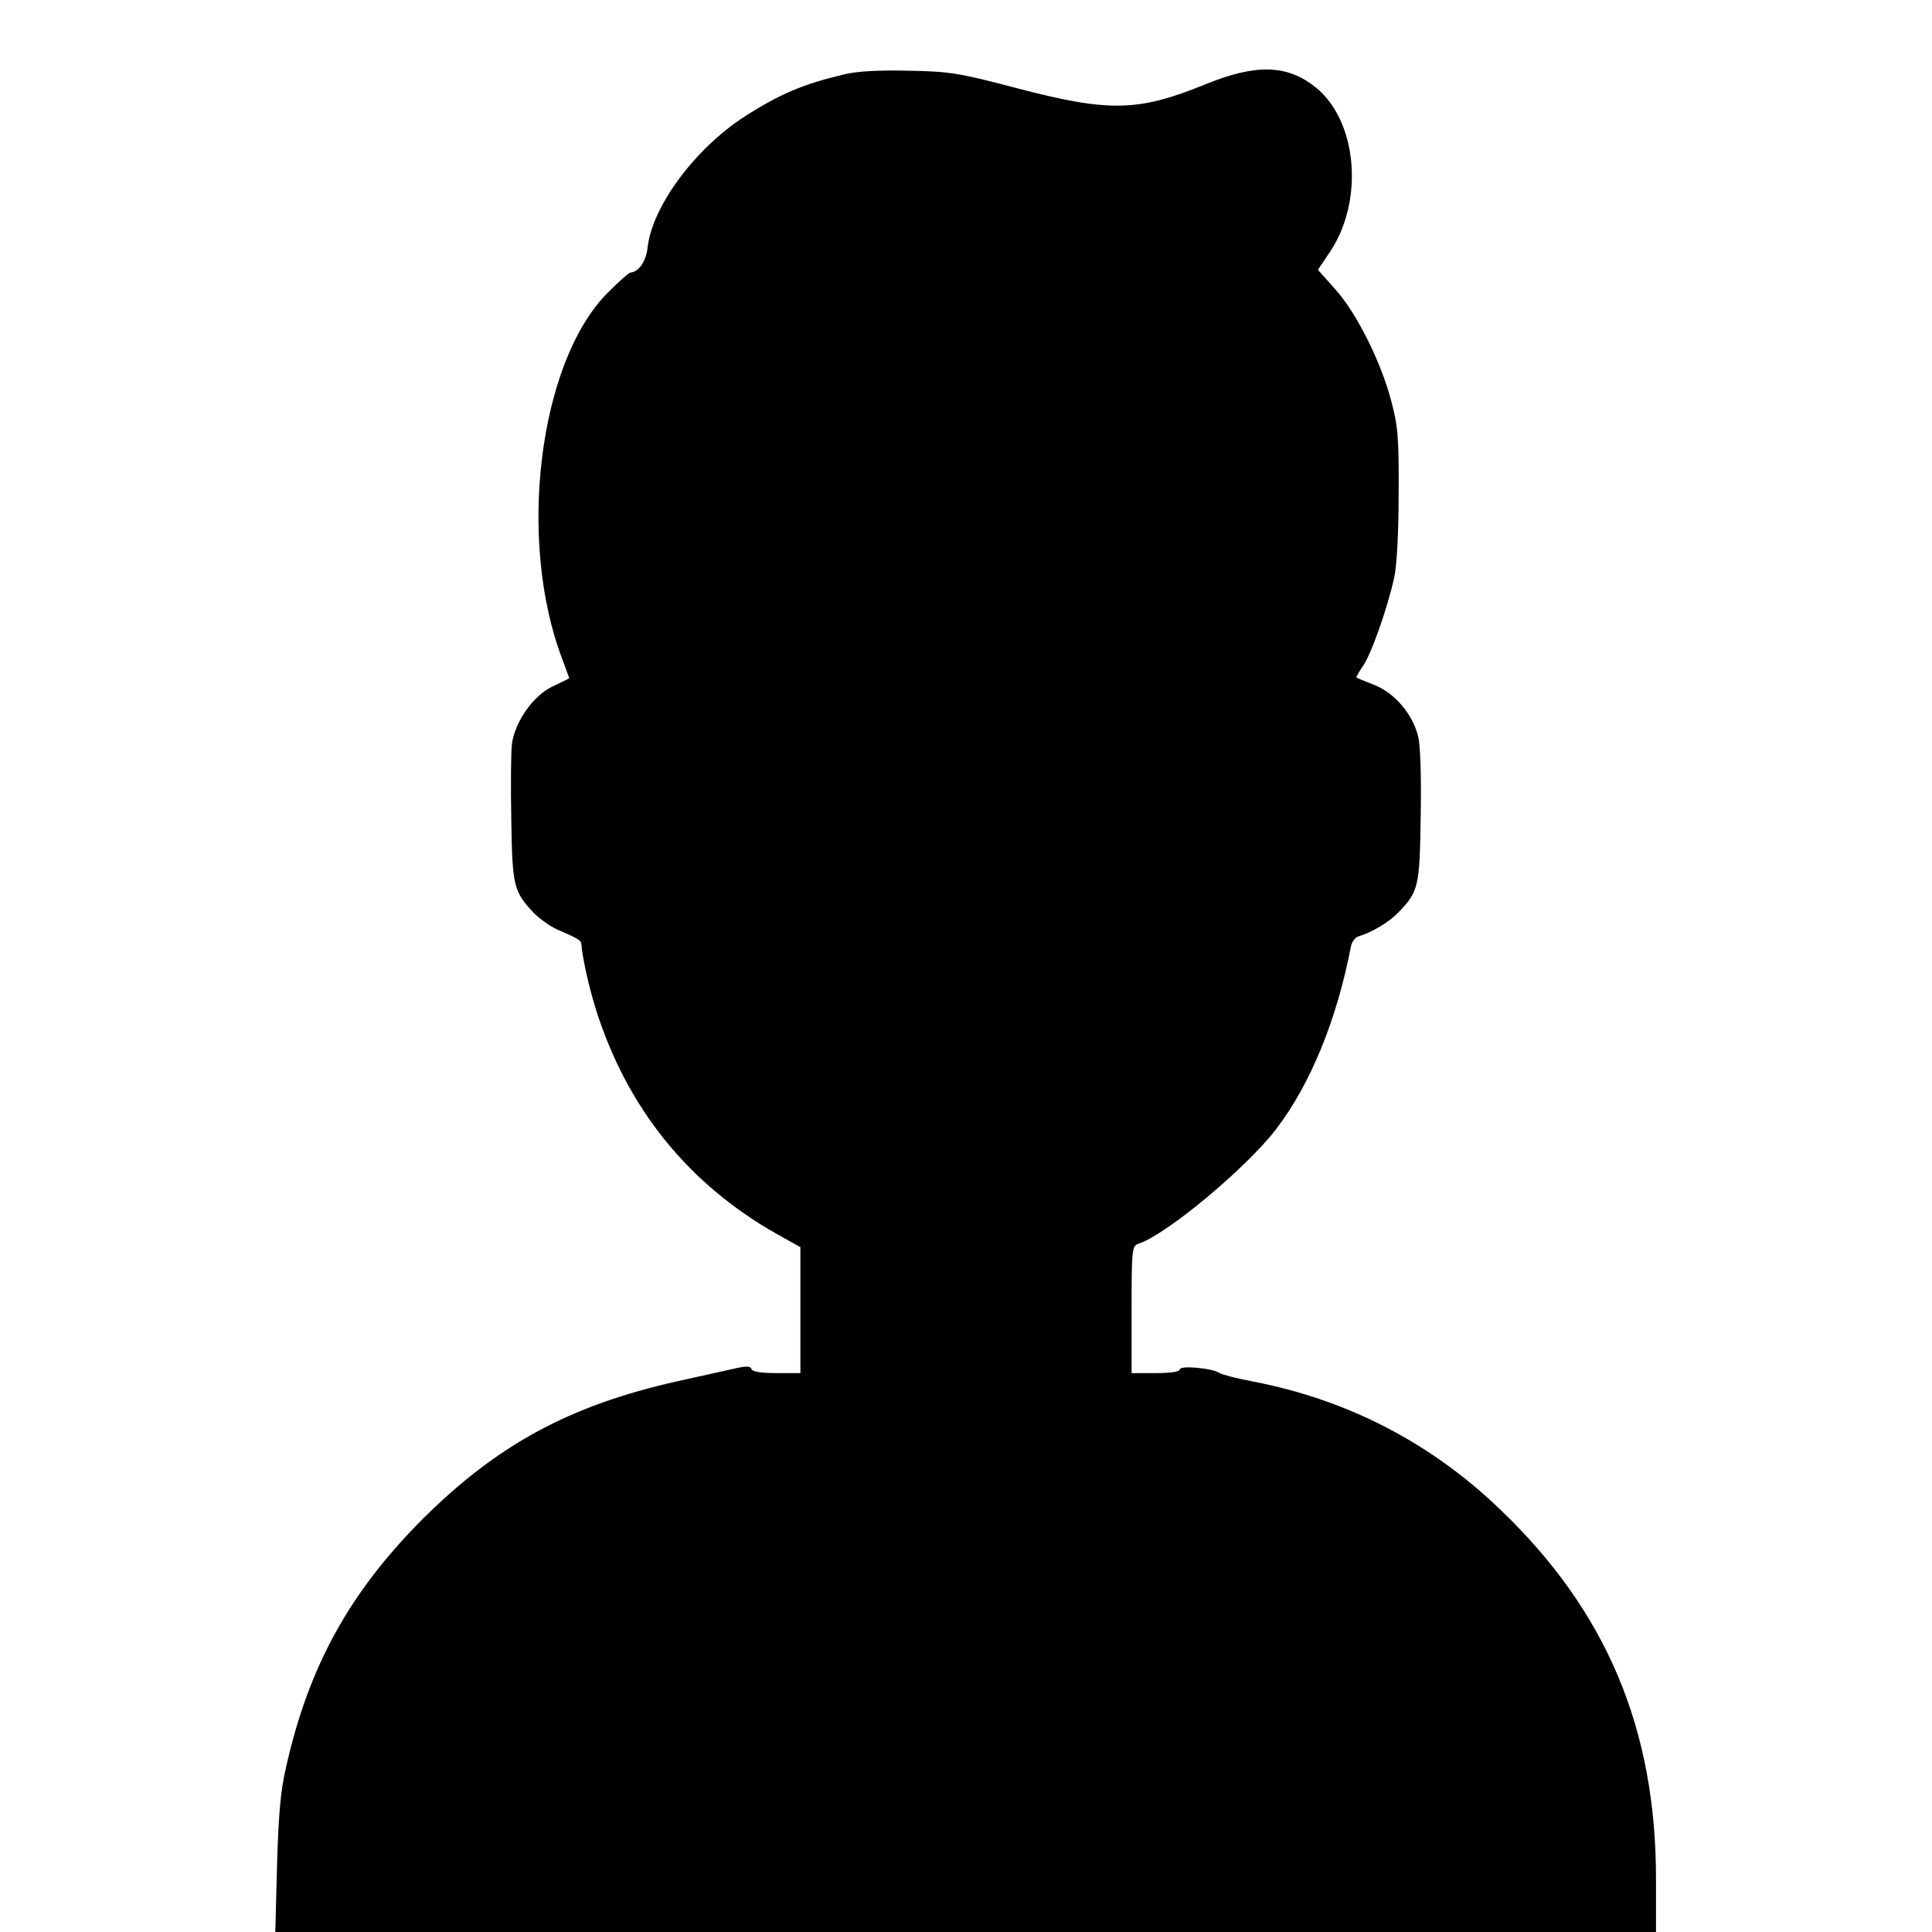
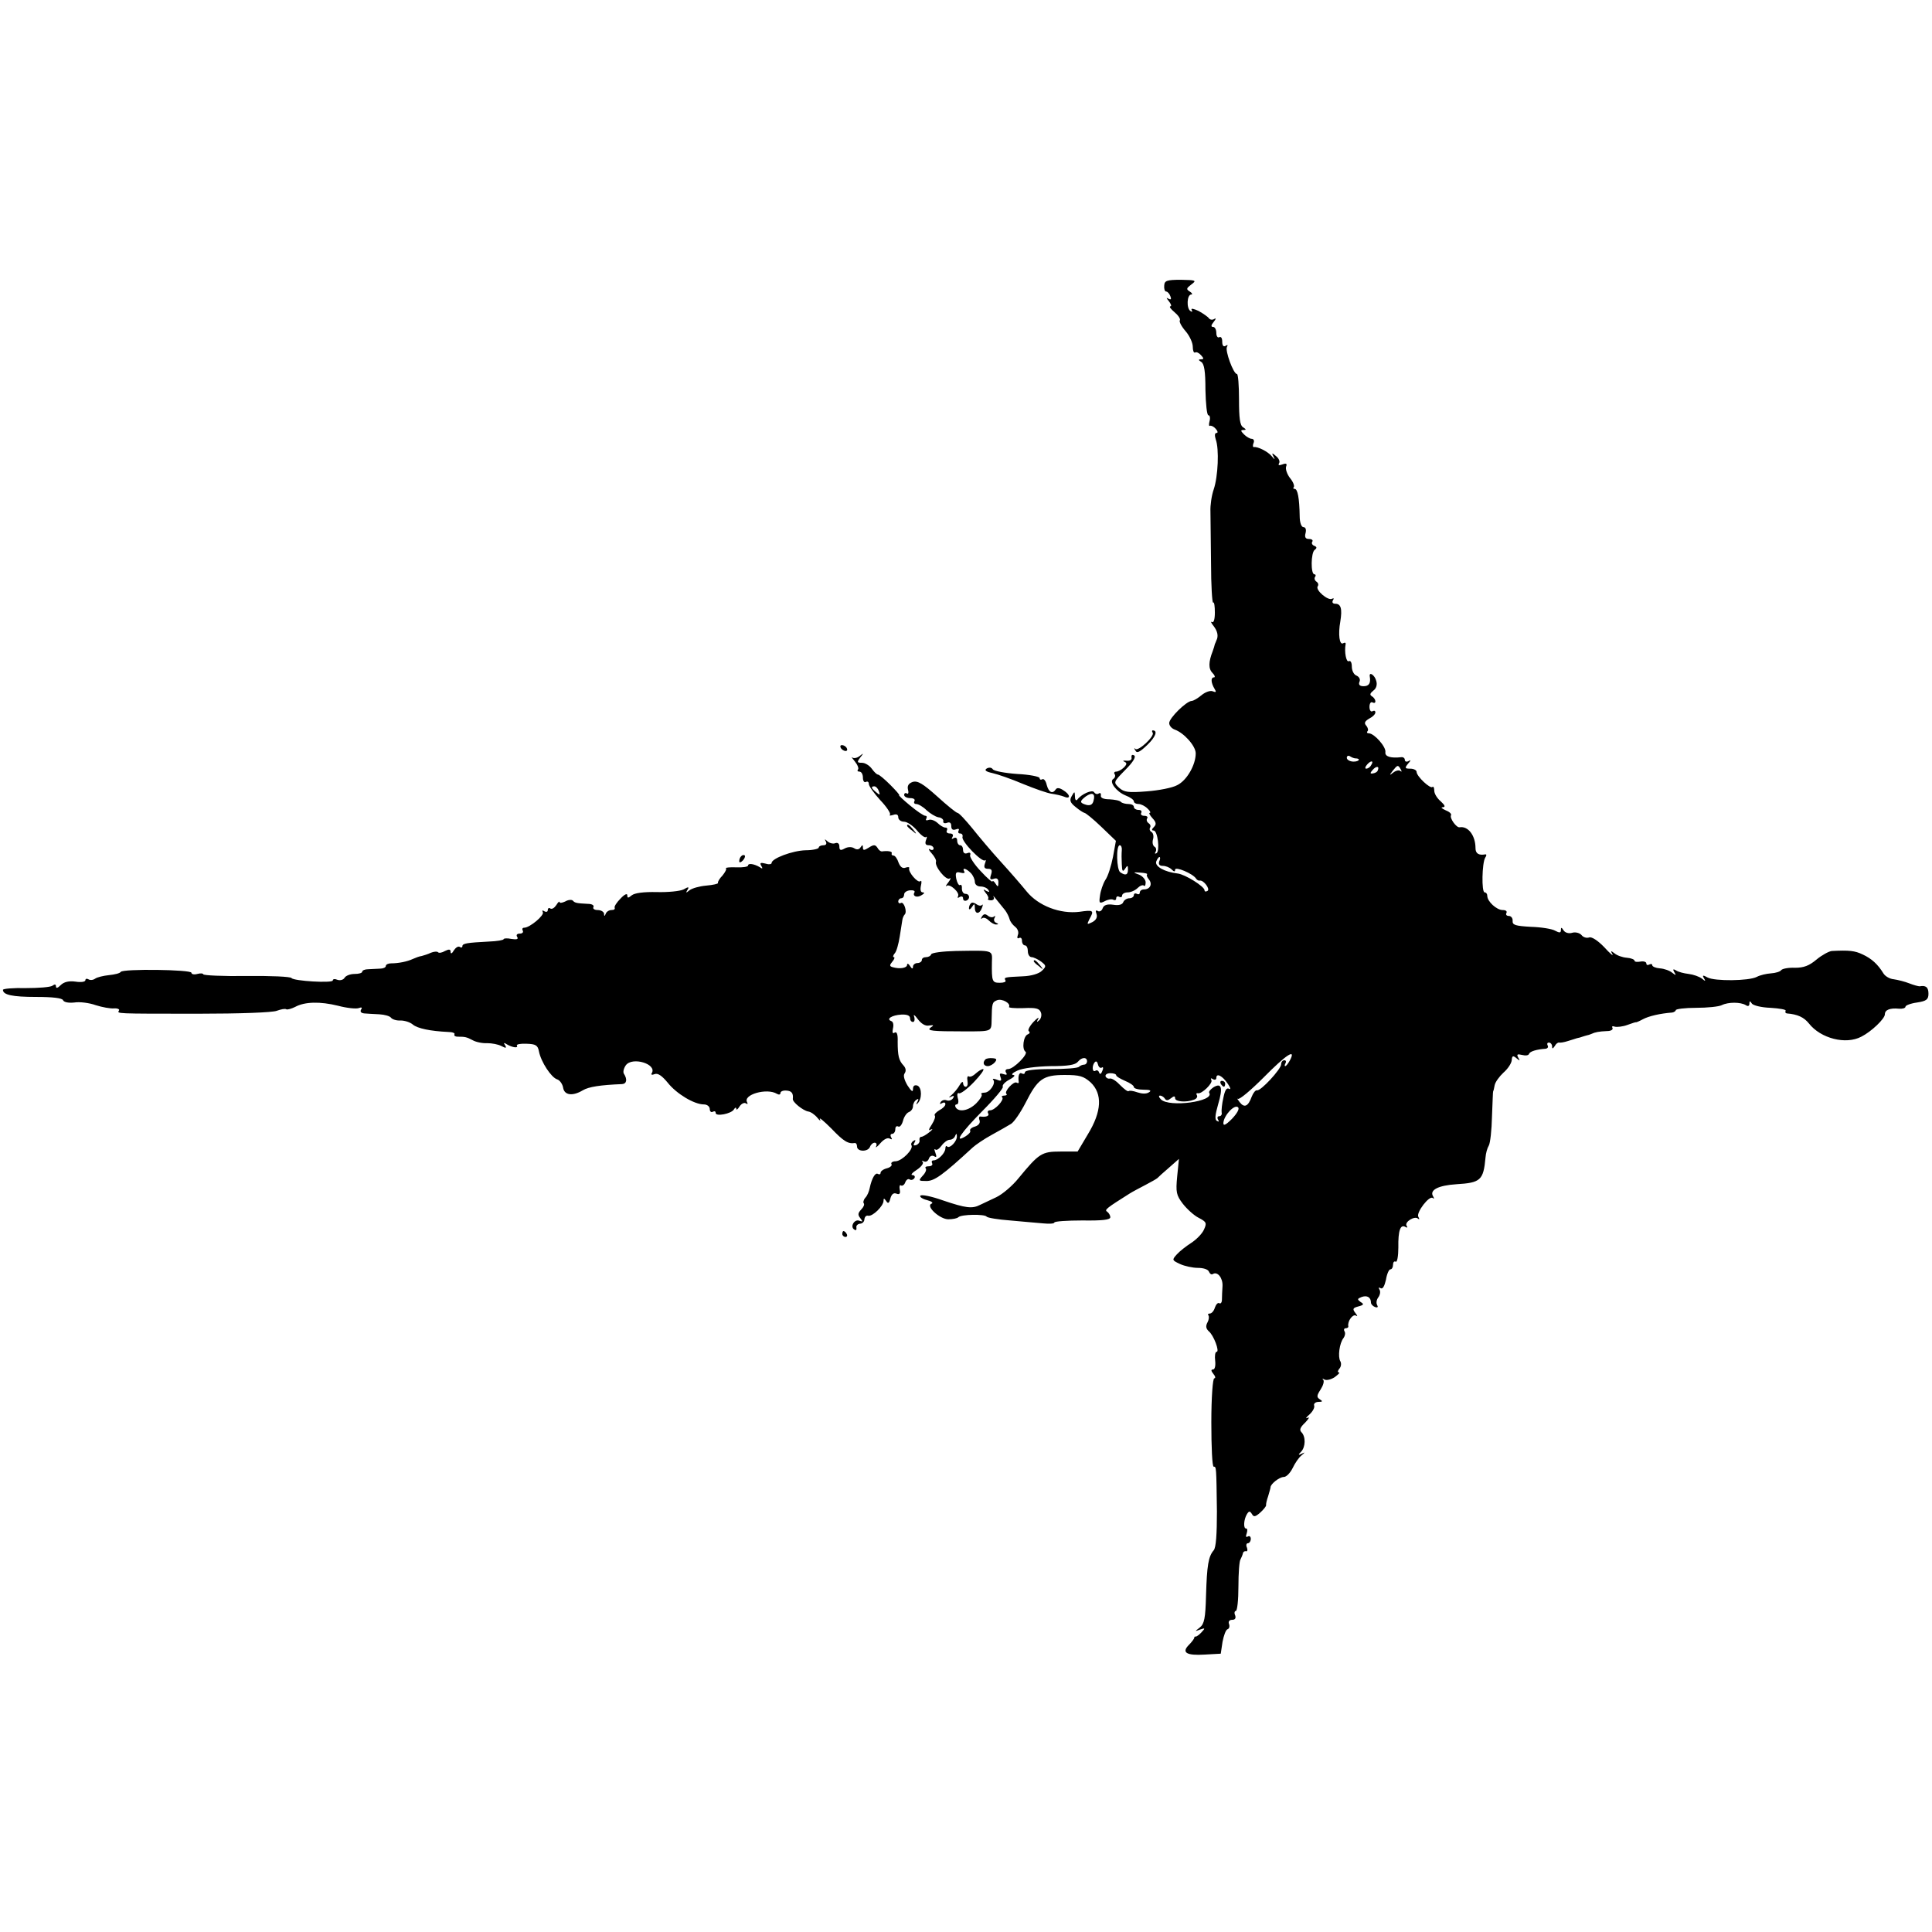
- <svg xmlns="http://www.w3.org/2000/svg" version="1.0" width="560pt" height="560pt" viewBox="0 0 560 560" preserveAspectRatio="xMidYMid meet">
-   <g transform="translate(0,560) scale(0.1,-0.1)" fill="#000000" stroke="none">
-     <path d="M2445 5384 c-117 -28 -184 -56 -287 -122 -144 -93 -268 -261 -281 -380 -4 -39 -26 -71 -50 -72 -4 0 -34 -27 -67 -60 -198 -201 -262 -716 -130 -1061 11 -30 20 -54 20 -55 0 0 -21 -11 -47 -23 -56 -26 -109 -100 -119 -166 -3 -23 -4 -122 -2 -221 3 -195 7 -208 66 -271 17 -17 48 -39 69 -48 58 -25 68 -31 68 -41 3 -38 21 -122 42 -189 90 -286 268 -507 525 -652 l68 -38 0 -182 0 -183 -69 0 c-44 0 -71 4 -73 12 -3 9 -16 9 -54 0 -27 -6 -100 -22 -162 -36 -312 -70 -521 -184 -738 -400 -212 -213 -330 -428 -395 -719 -16 -68 -22 -142 -26 -284 l-5 -193 2001 0 2001 0 0 154 c0 436 -144 777 -453 1072 -200 192 -440 316 -712 369 -49 9 -94 21 -100 25 -17 14 -115 23 -115 11 0 -7 -27 -11 -70 -11 l-70 0 0 184 c0 175 1 185 20 191 79 25 311 218 398 331 100 130 177 318 218 532 3 13 12 25 22 28 40 12 88 41 115 69 59 61 62 74 65 281 2 119 -1 207 -8 232 -17 64 -68 123 -125 146 -28 11 -52 21 -53 22 -2 1 6 15 17 31 24 32 72 168 92 258 8 37 13 131 13 245 1 161 -2 196 -22 270 -30 113 -100 253 -162 322 l-50 56 35 52 c100 149 79 382 -43 478 -82 65 -172 67 -317 8 -197 -80 -279 -82 -550 -11 -163 43 -192 48 -310 50 -87 2 -150 -1 -190 -11z" />
+ <svg xmlns="http://www.w3.org/2000/svg" version="1.0" width="656pt" height="656pt" viewBox="0 0 656 656" preserveAspectRatio="xMidYMid meet">
+   <g transform="translate(0,656) scale(0.1,-0.1)" fill="#000000" stroke="none">
+     <path d="M3953 5590 c-1 -11 2 -20 7 -20 4 0 11 -7 14 -16 4 -10 2 -13 -7 -8 -8 5 -7 2 2 -9 7 -9 10 -17 5 -17 -5 -1 1 -9 14 -20 13 -11 21 -23 18 -28 -3 -4 6 -21 20 -37 13 -15 24 -39 24 -52 0 -13 3 -22 8 -20 4 3 13 -1 20 -9 10 -11 10 -14 0 -14 -10 0 -9 -3 1 -9 10 -7 14 -32 14 -95 1 -47 5 -86 10 -86 5 0 7 -9 4 -20 -3 -11 -2 -18 1 -16 4 2 13 -2 20 -10 7 -8 8 -14 3 -14 -7 0 -7 -9 -3 -22 12 -32 8 -126 -7 -170 -7 -20 -12 -54 -11 -75 0 -21 1 -100 2 -175 0 -76 4 -136 7 -134 4 3 6 -13 6 -34 0 -23 -4 -36 -10 -32 -5 3 -3 -3 6 -14 13 -17 17 -34 9 -49 -1 -3 -3 -8 -5 -12 -1 -5 -4 -15 -7 -23 -15 -38 -15 -61 -1 -75 8 -8 10 -15 5 -15 -12 0 -10 -19 2 -39 7 -11 5 -13 -7 -8 -8 3 -25 -3 -38 -14 -12 -10 -27 -19 -33 -19 -18 -1 -76 -58 -76 -75 0 -9 8 -18 18 -22 32 -11 72 -56 72 -81 0 -39 -30 -92 -63 -108 -16 -9 -63 -18 -103 -21 -63 -5 -77 -3 -94 12 -20 19 -20 19 21 61 26 26 37 44 30 49 -7 4 -10 1 -9 -7 2 -8 -5 -12 -17 -11 -11 1 -14 0 -8 -3 10 -4 10 -9 -1 -20 -8 -8 -20 -14 -26 -14 -6 0 -9 -4 -5 -9 3 -5 1 -12 -5 -16 -15 -9 10 -43 42 -56 16 -6 28 -15 28 -20 0 -5 7 -9 16 -9 8 0 22 -7 30 -15 9 -8 12 -15 8 -15 -4 0 0 -8 9 -18 13 -14 14 -21 5 -30 -8 -8 -8 -12 -1 -12 14 0 22 -69 10 -77 -6 -3 -7 -1 -3 5 3 6 2 14 -4 17 -6 4 -8 15 -5 25 3 10 1 21 -5 25 -6 3 -8 10 -5 15 3 5 1 11 -5 15 -6 4 -8 11 -5 16 4 5 -1 9 -10 9 -9 0 -13 5 -10 10 3 6 -1 10 -9 10 -9 0 -16 5 -16 10 0 6 -8 10 -18 10 -10 0 -22 3 -26 7 -4 5 -22 8 -39 9 -20 0 -31 5 -29 13 1 7 -2 10 -7 7 -5 -4 -12 -2 -16 4 -6 10 -43 -6 -57 -25 -4 -5 -8 -1 -8 10 -1 19 -1 19 -11 2 -8 -14 -6 -22 13 -37 13 -11 26 -19 30 -20 4 0 30 -21 57 -47 l50 -48 -10 -55 c-6 -30 -17 -66 -26 -78 -8 -13 -16 -37 -18 -53 -4 -26 -2 -28 16 -19 11 6 24 8 29 5 6 -3 10 -1 10 5 0 6 5 8 10 5 6 -3 10 -1 10 4 0 6 9 11 19 11 11 0 26 7 34 15 8 8 17 11 21 8 3 -4 6 1 6 11 0 9 -10 21 -22 26 -22 8 -22 9 4 7 15 -1 25 -3 23 -6 -3 -2 0 -10 6 -17 13 -16 4 -34 -17 -34 -8 0 -14 -5 -14 -11 0 -5 -4 -7 -10 -4 -5 3 -10 1 -10 -4 0 -6 -7 -11 -15 -11 -9 0 -18 -6 -21 -13 -3 -9 -16 -12 -34 -9 -21 3 -32 -1 -36 -12 -3 -9 -11 -13 -17 -9 -6 4 -8 0 -4 -10 4 -11 -1 -21 -14 -28 -19 -9 -19 -9 -10 10 17 30 14 32 -34 25 -65 -8 -139 20 -179 69 -17 21 -56 66 -87 100 -31 34 -75 86 -98 115 -23 28 -45 52 -50 52 -4 0 -35 25 -69 56 -48 43 -66 54 -83 49 -14 -5 -19 -13 -16 -26 3 -10 1 -17 -4 -13 -5 3 -9 0 -9 -5 0 -6 9 -11 21 -11 11 0 17 -4 14 -10 -3 -5 -1 -10 6 -10 7 0 23 -9 35 -21 12 -11 30 -22 40 -24 11 -1 18 -8 17 -13 -2 -6 4 -9 12 -6 10 4 15 0 15 -11 0 -11 5 -15 16 -11 8 3 12 2 9 -4 -3 -6 -1 -10 5 -10 7 0 10 -6 8 -12 -4 -15 68 -89 77 -79 3 3 3 -2 -1 -12 -4 -12 -1 -17 11 -17 12 0 15 -5 10 -20 -5 -15 -3 -18 9 -14 11 4 16 0 16 -12 0 -16 -2 -17 -10 -4 -5 8 -10 11 -10 7 0 -4 -18 11 -40 35 -22 23 -38 48 -36 54 3 8 -1 11 -10 7 -8 -3 -14 1 -14 11 0 9 -4 16 -10 16 -5 0 -10 7 -10 16 0 9 -5 12 -12 8 -7 -4 -8 -3 -4 4 4 7 1 12 -9 12 -9 0 -13 5 -10 10 3 6 1 10 -5 10 -6 0 -18 7 -27 16 -9 8 -22 13 -30 10 -8 -3 -11 -1 -8 4 3 6 2 10 -3 10 -6 0 -29 16 -52 35 -23 19 -40 35 -37 35 3 0 -11 16 -30 35 -19 19 -38 35 -42 35 -4 0 -13 9 -21 20 -8 11 -23 20 -33 20 -17 0 -18 2 -6 18 12 15 12 16 -2 5 -9 -7 -20 -9 -25 -5 -5 4 -1 -2 9 -14 9 -11 14 -24 10 -27 -3 -4 -1 -7 5 -7 7 0 12 -9 12 -21 0 -11 5 -17 10 -14 6 3 10 0 10 -7 0 -7 18 -32 39 -55 22 -23 36 -45 33 -49 -4 -4 1 -4 11 -1 11 4 17 1 17 -8 0 -8 9 -15 19 -15 11 0 30 -13 44 -29 14 -17 28 -27 31 -23 4 3 4 -1 0 -11 -4 -12 -1 -17 10 -17 9 0 16 -5 16 -11 0 -5 -6 -7 -12 -3 -7 4 -5 -2 5 -13 10 -11 17 -24 15 -29 -5 -16 34 -64 46 -57 6 4 4 -2 -4 -13 -8 -10 -11 -16 -6 -12 11 9 46 -23 39 -35 -3 -6 -1 -7 5 -3 7 4 12 2 12 -4 0 -7 5 -10 11 -8 14 5 12 23 -3 23 -7 0 -12 8 -12 18 1 9 -2 15 -6 12 -4 -3 -10 7 -13 21 -4 21 -1 25 14 21 11 -3 17 -1 13 4 -8 14 6 11 22 -5 8 -8 14 -22 14 -30 0 -9 8 -16 19 -16 11 0 23 -5 27 -12 5 -7 3 -8 -7 -3 -11 7 -12 6 -2 -7 7 -8 11 -17 8 -20 -3 -2 2 -5 10 -5 8 0 12 5 9 11 -5 10 3 0 39 -45 6 -8 13 -22 15 -30 2 -8 10 -19 19 -26 9 -7 13 -19 9 -28 -3 -9 -2 -13 4 -10 6 3 10 -1 10 -9 0 -9 5 -16 10 -16 6 0 10 -9 10 -20 0 -11 6 -20 13 -20 6 0 21 -7 32 -15 18 -14 18 -16 3 -31 -10 -10 -36 -18 -65 -19 -62 -3 -65 -3 -59 -14 3 -5 -6 -8 -19 -8 -26 0 -28 4 -27 70 1 42 8 40 -123 38 -44 -1 -81 -6 -83 -11 -2 -6 -10 -10 -18 -10 -8 0 -14 -4 -14 -10 0 -5 -7 -10 -15 -10 -8 0 -15 -6 -15 -12 0 -9 -4 -8 -10 2 -5 8 -10 10 -10 4 0 -11 -25 -15 -49 -8 -11 3 -11 7 -1 19 7 8 9 15 5 15 -4 0 -3 6 3 13 6 6 13 32 17 57 4 25 8 50 9 57 1 7 5 15 8 18 9 9 -3 45 -13 39 -5 -3 -9 0 -9 5 0 6 5 11 10 11 6 0 10 6 10 13 0 7 9 13 20 14 11 1 18 -2 15 -7 -8 -13 9 -20 25 -9 9 5 10 9 3 9 -7 0 -9 9 -6 23 3 12 2 19 -2 15 -8 -8 -42 31 -38 44 2 4 -4 5 -12 2 -10 -4 -18 2 -24 17 -4 13 -12 24 -17 24 -5 0 -8 3 -6 8 2 6 -13 9 -34 6 -4 0 -11 5 -15 13 -7 10 -12 11 -29 0 -16 -10 -20 -10 -20 0 0 10 -2 10 -8 1 -5 -8 -13 -9 -22 -3 -8 5 -21 5 -32 -1 -14 -8 -18 -6 -18 7 0 10 -6 14 -14 11 -7 -3 -19 0 -26 6 -10 9 -11 9 -6 0 4 -8 1 -13 -8 -13 -9 0 -16 -4 -16 -8 0 -4 -20 -9 -44 -9 -45 -1 -116 -28 -116 -43 0 -5 -10 -6 -22 -2 -16 4 -19 2 -13 -8 6 -10 4 -11 -6 -4 -19 11 -39 14 -39 5 0 -4 -18 -7 -40 -6 -22 1 -38 -1 -35 -3 3 -3 -3 -14 -12 -25 -10 -10 -17 -22 -15 -25 1 -3 -17 -7 -40 -9 -23 -2 -48 -9 -57 -16 -12 -10 -13 -9 -7 1 7 11 4 12 -13 2 -12 -6 -53 -10 -91 -9 -44 1 -75 -3 -85 -11 -12 -10 -15 -10 -15 0 0 8 -10 3 -23 -11 -13 -13 -22 -27 -20 -31 2 -5 -2 -8 -11 -8 -8 0 -17 -6 -19 -12 -4 -10 -6 -10 -6 0 -1 6 -10 12 -22 12 -11 0 -17 5 -14 10 3 6 -5 11 -19 11 -38 2 -44 3 -51 11 -4 4 -16 3 -26 -3 -11 -5 -19 -6 -19 -2 0 4 -5 0 -11 -10 -6 -9 -14 -15 -20 -12 -5 4 -9 1 -9 -5 0 -6 -5 -8 -12 -4 -6 4 -8 3 -5 -3 7 -10 -44 -53 -63 -53 -6 0 -8 -4 -5 -10 3 -5 -1 -10 -10 -10 -10 0 -13 -5 -9 -11 5 -8 -1 -10 -20 -7 -14 3 -26 2 -26 -1 0 -3 -22 -7 -50 -8 -74 -4 -90 -6 -90 -16 0 -4 -4 -6 -9 -2 -6 3 -14 -3 -20 -12 -6 -11 -11 -13 -11 -5 0 9 -5 10 -19 3 -10 -6 -21 -8 -24 -4 -3 3 -14 2 -24 -2 -10 -5 -24 -9 -31 -11 -8 -1 -21 -6 -30 -10 -19 -9 -49 -15 -74 -15 -10 0 -18 -4 -18 -9 0 -5 -9 -9 -20 -9 -11 -1 -29 -1 -40 -2 -11 0 -20 -4 -20 -8 0 -5 -12 -8 -26 -8 -15 0 -30 -6 -34 -13 -4 -7 -15 -10 -24 -7 -9 4 -16 3 -16 -2 0 -10 -133 -2 -140 8 -3 5 -71 8 -153 7 -81 -1 -147 2 -147 6 0 3 -9 4 -20 1 -11 -3 -20 -1 -20 4 0 11 -233 14 -240 3 -3 -5 -21 -9 -40 -11 -19 -2 -40 -7 -47 -12 -7 -5 -17 -6 -23 -2 -5 3 -10 2 -10 -3 0 -6 -15 -8 -34 -5 -22 3 -39 -1 -50 -12 -10 -10 -16 -12 -16 -4 0 7 -4 8 -12 2 -7 -5 -48 -8 -90 -8 -43 1 -78 -2 -78 -6 0 -17 32 -24 112 -24 58 0 89 -4 92 -11 3 -7 18 -10 38 -8 18 3 51 -1 73 -9 22 -7 50 -12 62 -11 12 1 20 -3 17 -7 -6 -11 -19 -11 271 -11 137 0 251 4 265 10 14 5 28 8 32 5 4 -2 18 2 30 8 33 18 85 19 146 4 30 -8 61 -11 70 -8 10 4 13 2 8 -5 -4 -7 0 -12 11 -13 10 -1 33 -2 51 -3 18 -1 36 -6 40 -12 4 -5 18 -10 32 -9 14 0 33 -6 42 -14 16 -13 58 -22 120 -25 14 0 24 -4 21 -8 -2 -5 3 -8 11 -8 25 0 30 -1 51 -12 10 -6 33 -11 49 -10 16 0 38 -4 49 -10 15 -8 18 -7 12 3 -6 8 -4 10 6 3 19 -11 40 -14 34 -4 -2 4 12 7 33 6 31 -1 38 -5 42 -26 7 -36 42 -89 62 -95 9 -3 18 -16 20 -28 4 -26 32 -30 67 -9 20 12 60 18 133 21 16 1 19 16 6 36 -3 6 0 18 7 28 22 30 107 4 88 -27 -4 -5 1 -7 10 -3 11 4 25 -6 44 -29 30 -38 90 -74 123 -74 11 0 20 -7 20 -16 0 -8 5 -12 10 -9 6 3 10 2 10 -4 0 -13 53 -3 62 12 4 7 8 8 8 2 0 -5 5 -2 11 8 6 9 15 14 21 11 6 -4 8 -3 5 3 -16 26 67 50 101 29 7 -4 12 -3 12 3 0 5 9 9 20 8 18 -1 24 -9 22 -28 -2 -11 35 -40 52 -43 9 -1 23 -11 32 -22 8 -10 12 -12 8 -4 -4 8 13 -6 39 -32 41 -43 57 -53 80 -49 4 0 7 -5 7 -12 0 -18 37 -19 44 -1 3 8 10 14 16 14 6 0 8 -6 5 -12 -4 -7 3 -3 14 10 12 14 25 20 32 16 8 -4 9 -3 5 4 -4 7 -2 12 3 12 6 0 11 7 11 16 0 8 4 12 10 9 5 -3 12 5 16 19 3 13 12 27 20 30 8 3 14 12 14 20 0 8 5 18 12 22 7 5 8 2 3 -7 -5 -8 -4 -11 0 -6 16 14 16 54 0 61 -10 3 -15 -1 -15 -12 0 -12 -6 -7 -19 13 -11 19 -15 34 -9 41 5 8 4 17 -4 26 -16 17 -20 33 -20 81 1 25 -3 35 -10 31 -7 -5 -9 0 -6 14 3 12 1 23 -6 25 -18 7 2 20 34 22 19 1 30 -3 30 -12 0 -7 4 -13 10 -13 5 0 7 8 4 18 -4 9 2 6 12 -8 12 -16 26 -25 39 -22 16 2 17 1 5 -7 -15 -11 4 -13 115 -13 95 0 91 -1 92 40 1 57 2 59 19 66 17 6 47 -11 40 -23 -2 -3 20 -5 49 -4 42 2 54 -1 59 -14 4 -9 1 -21 -5 -27 -9 -8 -10 -7 -4 4 5 8 -3 4 -16 -10 -13 -14 -20 -28 -16 -31 5 -4 4 -8 -3 -11 -15 -5 -21 -50 -8 -59 11 -7 -40 -59 -59 -59 -8 0 -11 -5 -7 -12 5 -7 2 -9 -9 -5 -12 4 -14 2 -10 -10 5 -13 2 -15 -12 -9 -11 4 -16 4 -13 0 11 -11 -11 -44 -29 -44 -9 0 -14 -3 -10 -6 3 -3 -5 -17 -18 -30 -25 -25 -59 -32 -70 -14 -3 5 -2 10 3 10 6 0 8 10 4 22 -3 11 -1 19 4 16 5 -3 28 14 51 38 23 24 37 44 31 44 -5 0 -16 -7 -25 -15 -8 -8 -19 -13 -23 -10 -5 3 -7 -4 -5 -15 2 -11 0 -20 -6 -20 -5 0 -9 6 -9 13 0 6 -6 3 -12 -8 -6 -11 -19 -26 -27 -33 -10 -8 -11 -11 -2 -6 10 5 12 3 7 -5 -5 -7 -14 -10 -22 -7 -7 3 -16 0 -20 -6 -4 -7 -3 -8 4 -4 7 4 12 3 12 -3 0 -6 -9 -15 -21 -21 -11 -7 -18 -14 -15 -18 3 -3 -1 -16 -10 -30 -12 -18 -12 -23 -3 -17 8 3 5 -1 -5 -9 -11 -9 -23 -16 -28 -16 -4 0 -7 -5 -6 -11 2 -6 -3 -14 -11 -17 -9 -3 -11 0 -6 8 5 9 4 11 -4 6 -6 -4 -9 -11 -6 -15 7 -13 -31 -52 -53 -54 -12 0 -18 -5 -15 -10 3 -4 -4 -11 -16 -14 -12 -3 -21 -10 -21 -15 0 -5 -4 -7 -9 -4 -9 6 -21 -15 -28 -48 -2 -11 -8 -26 -15 -33 -6 -7 -8 -16 -5 -19 3 -4 -1 -13 -9 -21 -11 -12 -12 -18 -3 -29 9 -12 9 -13 -3 -9 -17 7 -33 -21 -17 -30 5 -4 8 -1 7 6 -2 7 4 13 12 14 8 0 15 7 15 15 1 8 6 14 13 12 15 -3 52 33 52 51 0 9 2 9 9 -1 6 -10 10 -8 14 8 4 15 11 21 21 17 10 -4 14 0 11 14 -2 11 0 17 4 14 5 -3 12 2 15 11 3 8 10 13 15 9 5 -3 12 -1 16 5 3 5 0 10 -7 10 -7 0 -1 8 15 18 15 10 24 22 20 27 -5 4 -3 5 3 2 7 -4 15 0 18 9 3 9 11 12 18 8 8 -5 9 -2 4 12 -4 10 -4 15 0 11 4 -4 13 2 21 13 8 11 20 20 28 20 7 0 16 6 18 13 4 9 6 9 6 -1 1 -17 -24 -43 -33 -35 -3 4 -6 1 -6 -6 0 -16 -25 -41 -40 -41 -6 0 -8 -4 -5 -10 3 -5 -2 -10 -11 -10 -10 0 -14 -3 -11 -7 4 -3 0 -15 -10 -25 -15 -17 -15 -18 13 -18 27 0 55 20 157 114 10 9 39 29 65 43 26 14 55 31 65 37 10 6 32 38 49 71 41 81 59 95 133 95 51 0 64 -4 88 -25 41 -39 38 -99 -9 -176 l-35 -59 -58 0 c-64 0 -73 -6 -143 -91 -20 -25 -54 -54 -75 -64 -21 -10 -46 -22 -55 -26 -27 -14 -49 -11 -126 15 -39 14 -74 21 -77 16 -3 -4 7 -11 23 -15 15 -4 22 -9 15 -12 -21 -8 28 -53 57 -53 15 0 30 3 34 7 10 10 90 11 96 2 3 -4 39 -10 80 -13 41 -4 92 -8 113 -10 20 -2 37 -1 37 3 0 4 43 7 95 7 67 -1 95 2 95 11 0 6 -5 15 -11 19 -10 6 0 13 76 61 11 7 36 20 55 30 19 10 37 20 40 23 3 3 20 19 39 35 l34 30 -6 -60 c-5 -53 -3 -63 19 -92 14 -18 38 -40 54 -48 27 -14 28 -18 18 -40 -6 -14 -26 -34 -43 -45 -17 -11 -39 -28 -49 -39 -17 -19 -17 -20 11 -33 15 -7 43 -13 60 -13 19 0 35 -5 38 -13 3 -7 8 -11 13 -8 16 10 34 -13 33 -40 -1 -16 -2 -37 -2 -47 0 -9 -4 -15 -9 -12 -5 3 -11 -4 -15 -15 -3 -11 -11 -20 -17 -20 -6 0 -8 -3 -5 -6 3 -4 2 -15 -3 -24 -7 -13 -5 -21 4 -30 17 -13 38 -70 27 -70 -5 0 -7 -14 -5 -30 2 -17 -1 -30 -7 -30 -8 0 -7 -5 1 -15 7 -8 8 -15 3 -15 -5 0 -10 -63 -10 -150 0 -83 3 -150 8 -150 9 0 9 1 11 -152 0 -77 -3 -123 -11 -132 -18 -21 -23 -51 -26 -154 -2 -77 -6 -96 -21 -108 -18 -14 -18 -14 1 -7 17 6 18 5 5 -9 -8 -9 -17 -15 -20 -15 -3 1 -5 -1 -5 -4 0 -3 -8 -14 -18 -24 -26 -26 -9 -37 54 -33 l54 3 6 40 c4 21 11 41 17 43 6 2 8 10 5 18 -3 8 1 14 11 14 10 0 13 6 10 15 -4 8 -2 15 2 15 5 0 9 37 9 83 0 45 3 87 7 92 3 6 7 15 8 20 1 6 6 9 11 8 4 -2 6 4 3 12 -4 8 -2 15 3 15 5 0 10 7 10 15 0 8 -5 11 -10 8 -6 -4 -8 0 -4 10 3 10 3 17 -2 17 -10 0 -8 31 3 49 7 11 10 11 17 0 6 -11 12 -9 28 5 11 10 20 21 20 25 -1 3 2 17 7 31 4 14 8 27 8 30 0 11 30 35 45 35 9 0 22 14 30 30 8 17 21 36 30 43 13 11 13 12 1 6 -12 -6 -13 -4 -2 7 15 16 16 51 1 66 -8 8 -4 17 13 33 12 13 16 20 8 16 -8 -4 -6 1 6 11 11 10 19 24 16 31 -2 6 5 12 15 12 14 0 15 2 4 9 -11 7 -10 13 3 33 9 14 13 28 9 33 -5 4 -2 5 4 1 7 -4 23 0 35 8 12 9 19 16 14 16 -5 0 -4 6 2 13 6 7 7 18 3 25 -9 15 -3 62 11 79 5 7 7 17 3 23 -3 5 -1 10 4 10 6 0 10 3 9 7 -3 17 15 42 26 36 6 -4 6 -1 -2 9 -10 13 -9 17 10 22 19 5 20 8 8 15 -12 9 -12 11 3 17 19 7 32 -1 32 -19 0 -5 6 -12 14 -15 9 -3 11 0 7 7 -4 7 -2 18 4 26 6 8 8 20 4 26 -4 7 -3 9 4 5 7 -4 13 7 18 29 3 19 10 35 15 35 5 0 9 7 9 16 0 8 4 13 9 10 5 -3 9 19 9 48 -1 58 7 80 24 70 7 -4 8 -2 4 4 -8 13 28 35 39 24 5 -4 5 -1 1 6 -9 14 38 75 49 64 5 -4 5 -1 1 6 -13 21 17 37 79 41 82 5 92 13 99 91 1 14 6 32 11 40 5 8 10 53 11 100 2 47 3 85 4 85 1 0 3 9 5 20 2 11 16 30 30 43 14 12 27 31 28 42 1 15 4 17 16 7 12 -10 13 -9 6 2 -6 11 -3 13 13 9 12 -3 22 -2 24 4 3 8 25 15 56 17 7 1 10 6 7 11 -3 6 -1 10 4 10 6 0 11 -6 11 -12 0 -10 2 -10 9 0 4 8 11 13 15 12 4 -1 17 1 29 5 12 4 27 8 32 10 6 1 13 3 18 5 4 1 12 4 17 5 6 1 12 4 15 5 10 5 25 8 51 9 14 0 22 5 19 11 -3 5 0 7 8 4 7 -2 27 0 43 6 16 6 29 10 29 9 0 -1 10 3 23 10 20 11 60 20 100 23 6 1 12 5 12 8 0 4 31 8 69 8 38 0 77 4 87 9 22 11 64 11 82 0 7 -5 12 -3 12 5 0 10 2 10 8 1 4 -7 33 -14 64 -15 31 -2 54 -6 51 -10 -2 -5 -1 -8 4 -9 37 -3 58 -13 75 -34 40 -51 125 -73 178 -45 34 17 80 61 80 76 0 15 17 22 48 19 12 -1 22 2 22 7 0 4 17 11 39 14 32 5 39 10 39 30 0 22 -9 29 -30 25 -4 0 -20 4 -35 10 -15 6 -39 12 -53 14 -13 1 -29 10 -35 20 -19 31 -40 50 -70 64 -27 13 -46 15 -105 12 -10 -1 -34 -14 -52 -29 -25 -21 -43 -28 -73 -28 -22 1 -43 -3 -47 -8 -3 -5 -19 -10 -35 -11 -15 -1 -37 -6 -48 -12 -27 -14 -143 -15 -167 -2 -16 9 -19 8 -12 -3 6 -10 5 -11 -7 -1 -9 7 -29 14 -45 16 -17 2 -36 7 -43 12 -10 6 -12 4 -6 -6 7 -11 6 -12 -7 -2 -8 7 -27 14 -42 15 -14 1 -26 6 -26 11 0 4 -4 5 -10 2 -5 -3 -10 -2 -10 4 0 5 -9 8 -20 6 -11 -2 -20 -1 -20 3 0 4 -12 9 -26 10 -15 1 -34 8 -42 15 -13 10 -14 9 -7 -3 4 -8 -8 2 -28 24 -22 23 -43 36 -51 33 -8 -3 -20 0 -26 8 -6 7 -20 11 -31 8 -12 -4 -25 0 -30 8 -7 11 -9 11 -9 1 0 -10 -5 -10 -20 -2 -10 6 -47 12 -82 13 -52 3 -63 6 -62 20 1 9 -5 17 -13 17 -8 0 -11 5 -8 10 3 6 -2 10 -13 10 -20 0 -52 29 -52 48 0 7 -4 12 -9 12 -11 0 -9 100 2 118 5 7 5 12 0 11 -22 -4 -33 3 -33 21 0 43 -25 76 -54 71 -11 -2 -35 32 -29 41 2 5 -6 12 -19 17 -13 6 -17 10 -9 10 10 1 7 7 -7 20 -12 10 -22 26 -22 36 0 10 -3 16 -6 13 -7 -8 -54 36 -54 51 0 6 -10 11 -21 11 -19 0 -20 2 -8 17 10 11 10 14 2 9 -7 -4 -13 -2 -13 4 0 6 -6 10 -12 9 -36 -4 -56 2 -54 17 3 18 -38 64 -56 64 -6 0 -8 3 -5 7 4 3 2 12 -4 19 -8 9 -5 15 10 24 12 6 21 15 21 21 0 6 -4 7 -10 4 -5 -3 -10 3 -10 15 0 12 5 18 10 15 6 -3 10 -2 10 4 0 5 -5 13 -12 17 -8 5 -6 10 5 19 10 7 14 20 10 33 -5 20 -25 33 -22 15 4 -23 -3 -33 -21 -33 -13 0 -18 5 -14 15 4 8 -1 17 -10 21 -9 3 -16 17 -16 31 0 13 -4 21 -10 18 -9 -5 -16 32 -11 58 1 5 -3 6 -8 3 -13 -8 -18 30 -10 74 7 43 2 60 -17 60 -9 0 -12 5 -8 12 4 6 3 8 -3 5 -13 -8 -57 29 -49 42 4 5 2 12 -4 16 -6 4 -8 11 -5 16 4 5 2 9 -2 9 -13 0 -12 74 1 83 8 6 8 10 -2 14 -6 2 -10 9 -6 14 3 5 -2 9 -12 9 -11 0 -15 6 -11 20 3 12 0 20 -7 20 -7 0 -13 15 -13 38 -1 61 -7 92 -17 92 -5 0 -6 3 -3 6 3 4 -2 18 -13 31 -10 13 -16 31 -13 39 4 10 0 12 -13 7 -11 -4 -15 -3 -11 4 4 6 -1 17 -10 24 -14 12 -16 12 -9 -1 6 -12 5 -12 -6 1 -13 16 -48 33 -60 31 -4 -1 -5 5 -2 13 4 8 1 15 -6 15 -6 0 -18 7 -26 15 -12 12 -12 15 -2 15 10 0 10 2 -1 9 -11 7 -14 31 -14 95 0 47 -3 86 -7 86 -12 0 -41 80 -34 92 4 7 2 8 -4 4 -8 -5 -12 1 -12 14 0 12 -4 18 -10 15 -5 -3 -10 3 -10 14 0 12 -5 21 -11 21 -8 0 -7 6 2 17 8 10 9 14 2 10 -6 -4 -14 -3 -18 2 -3 5 -19 16 -35 25 -17 8 -27 10 -24 4 4 -7 2 -8 -4 -4 -14 9 -12 56 3 56 5 0 3 5 -5 10 -13 8 -12 11 5 24 19 14 16 15 -35 16 -49 0 -56 -3 -57 -20z m649 -1605 c19 0 14 -11 -6 -11 -12 0 -23 6 -23 13 0 6 5 9 11 5 6 -4 14 -7 18 -7z m53 -24 c-3 -6 -11 -11 -16 -11 -5 0 -4 6 3 14 14 16 24 13 13 -3z m23 -17 c-1 -5 -9 -9 -16 -10 -10 -2 -11 1 -1 12 12 14 24 13 17 -2z m78 4 c4 -7 4 -10 -1 -6 -4 4 -15 2 -24 -5 -14 -11 -14 -10 -2 6 16 20 18 21 27 5z m-1772 -74 c5 -14 4 -15 -9 -4 -17 14 -19 20 -6 20 5 0 12 -7 15 -16z m729 -33 c-3 -13 -11 -17 -24 -14 -24 7 -24 12 -2 29 22 15 33 10 26 -15z m96 -168 c-1 -10 -1 -31 0 -48 1 -23 3 -27 11 -15 8 13 10 12 10 -2 0 -19 -8 -22 -26 -10 -13 8 -15 92 -2 92 5 0 8 -8 7 -17z m127 -38 c-3 -10 1 -15 12 -15 10 0 23 -5 30 -12 8 -8 12 -9 12 -1 0 12 60 -13 71 -30 3 -5 9 -8 13 -7 13 2 36 -29 26 -35 -5 -3 -10 -3 -10 2 0 13 -66 54 -91 57 -44 5 -79 24 -73 41 3 8 8 15 11 15 3 0 3 -7 -1 -15z m444 -675 c-6 -11 -13 -20 -16 -20 -3 0 -2 5 1 10 3 6 1 10 -4 10 -6 0 -11 -6 -11 -14 0 -16 -70 -92 -82 -88 -5 1 -13 -9 -18 -22 -12 -33 -25 -39 -41 -18 -7 9 -10 14 -6 11 5 -4 44 29 87 72 77 78 112 101 90 59z m-689 -5 c-1 -6 -5 -10 -10 -10 -5 0 -13 -3 -17 -7 -4 -5 -47 -8 -96 -8 -55 0 -88 -4 -88 -11 0 -5 -4 -7 -10 -4 -9 6 -14 -8 -11 -28 1 -5 -2 -6 -7 -3 -10 6 -43 -30 -35 -38 4 -3 0 -6 -7 -6 -7 0 -11 -3 -7 -6 8 -8 -25 -44 -41 -44 -7 0 -10 -4 -7 -10 6 -9 -7 -14 -27 -11 -4 0 -5 -6 -2 -13 3 -9 -3 -17 -15 -21 -12 -3 -19 -10 -17 -14 3 -4 -4 -12 -15 -19 -42 -26 -16 12 56 85 41 41 73 79 70 83 -3 5 7 16 22 24 17 9 22 16 13 16 -8 1 -1 8 15 15 17 8 65 14 111 15 61 0 85 4 94 15 14 17 32 16 31 0z m50 -20 c5 4 6 -2 2 -11 -4 -11 -8 -13 -11 -6 -2 7 -8 10 -13 6 -11 -6 -12 19 -1 30 4 4 8 1 10 -8 2 -9 8 -14 13 -11z m49 -26 c0 -4 14 -12 30 -19 17 -7 30 -16 30 -21 0 -5 15 -9 33 -9 23 0 28 -3 18 -9 -9 -6 -24 -5 -39 0 -14 5 -27 7 -30 4 -3 -2 -15 7 -28 20 -13 14 -28 24 -35 23 -6 -2 -13 2 -15 7 -2 6 5 11 16 11 11 0 20 -3 20 -7z m379 -29 c9 -13 11 -21 4 -17 -8 5 -14 -5 -19 -30 -5 -21 -7 -44 -6 -50 2 -7 -2 -13 -8 -13 -6 0 -8 -5 -4 -12 4 -6 3 -8 -4 -4 -8 4 -6 21 4 56 17 57 12 75 -16 58 -10 -7 -17 -15 -14 -19 18 -29 -136 -50 -164 -22 -7 7 -9 13 -3 13 5 0 13 -5 16 -10 5 -8 11 -7 21 1 10 8 14 8 14 0 0 -12 38 -15 64 -5 9 3 13 10 10 15 -3 5 -2 8 3 7 13 -4 53 35 46 45 -3 6 -1 7 5 3 7 -4 12 -2 12 4 0 18 21 7 39 -20z m14 -119 c-22 -22 -30 -25 -29 -13 2 25 38 64 50 52 5 -5 -3 -20 -21 -39z" />
+     <path d="M4145 2880 c3 -5 8 -10 11 -10 2 0 4 5 4 10 0 6 -5 10 -11 10 -5 0 -7 -4 -4 -10z" />
+     <path d="M3914 4072 c7 -12 -49 -64 -59 -55 -4 5 -5 2 0 -5 5 -11 15 -6 41 19 28 27 36 49 18 49 -3 0 -3 -4 0 -8z" />
+     <path d="M2855 4020 c3 -5 11 -10 16 -10 6 0 7 5 4 10 -3 6 -11 10 -16 10 -6 0 -7 -4 -4 -10z" />
+     <path d="M3351 3951 c-10 -6 -4 -11 19 -16 18 -4 64 -20 104 -37 39 -16 82 -31 96 -33 14 -2 33 -6 43 -10 23 -10 22 7 -3 22 -12 8 -21 9 -25 3 -11 -17 -24 -11 -31 15 -3 14 -10 22 -15 19 -5 -3 -9 -1 -9 4 0 5 -34 12 -76 14 -42 3 -79 10 -83 16 -4 6 -12 7 -20 3z" />
+     <path d="M3080 3756 c0 -2 8 -10 18 -17 15 -13 16 -12 3 4 -13 16 -21 21 -21 13z" />
+     <path d="M2517 3653 c-4 -3 -7 -11 -7 -17 0 -6 5 -5 12 2 6 6 9 14 7 17 -3 3 -9 2 -12 -2z" />
+     <path d="M3297 3493 c-4 -3 -7 -11 -7 -17 0 -6 5 -4 10 4 8 13 10 12 10 -2 0 -23 16 -23 24 -1 4 10 4 14 0 10 -4 -4 -12 -2 -19 3 -7 5 -15 7 -18 3z" />
+     <path d="M3334 3448 c-4 -7 -4 -10 1 -6 4 4 14 1 22 -7 8 -8 20 -15 26 -14 8 0 8 2 -1 6 -6 2 -9 10 -5 16 3 7 3 9 -2 5 -4 -4 -14 -3 -21 3 -9 7 -14 6 -20 -3z" />
+     <path d="M3510 3296 c0 -2 8 -10 18 -17 15 -13 16 -12 3 4 -13 16 -21 21 -21 13z" />
+     <path d="M3346 2963 c-11 -11 -6 -23 8 -23 7 0 18 6 24 13 8 10 6 13 -8 14 -10 1 -21 -1 -24 -4z" />
+     <path d="M2860 2370 c0 -5 5 -10 11 -10 5 0 7 5 4 10 -3 6 -8 10 -11 10 -2 0 -4 -4 -4 -10z" />
  </g>
</svg>
